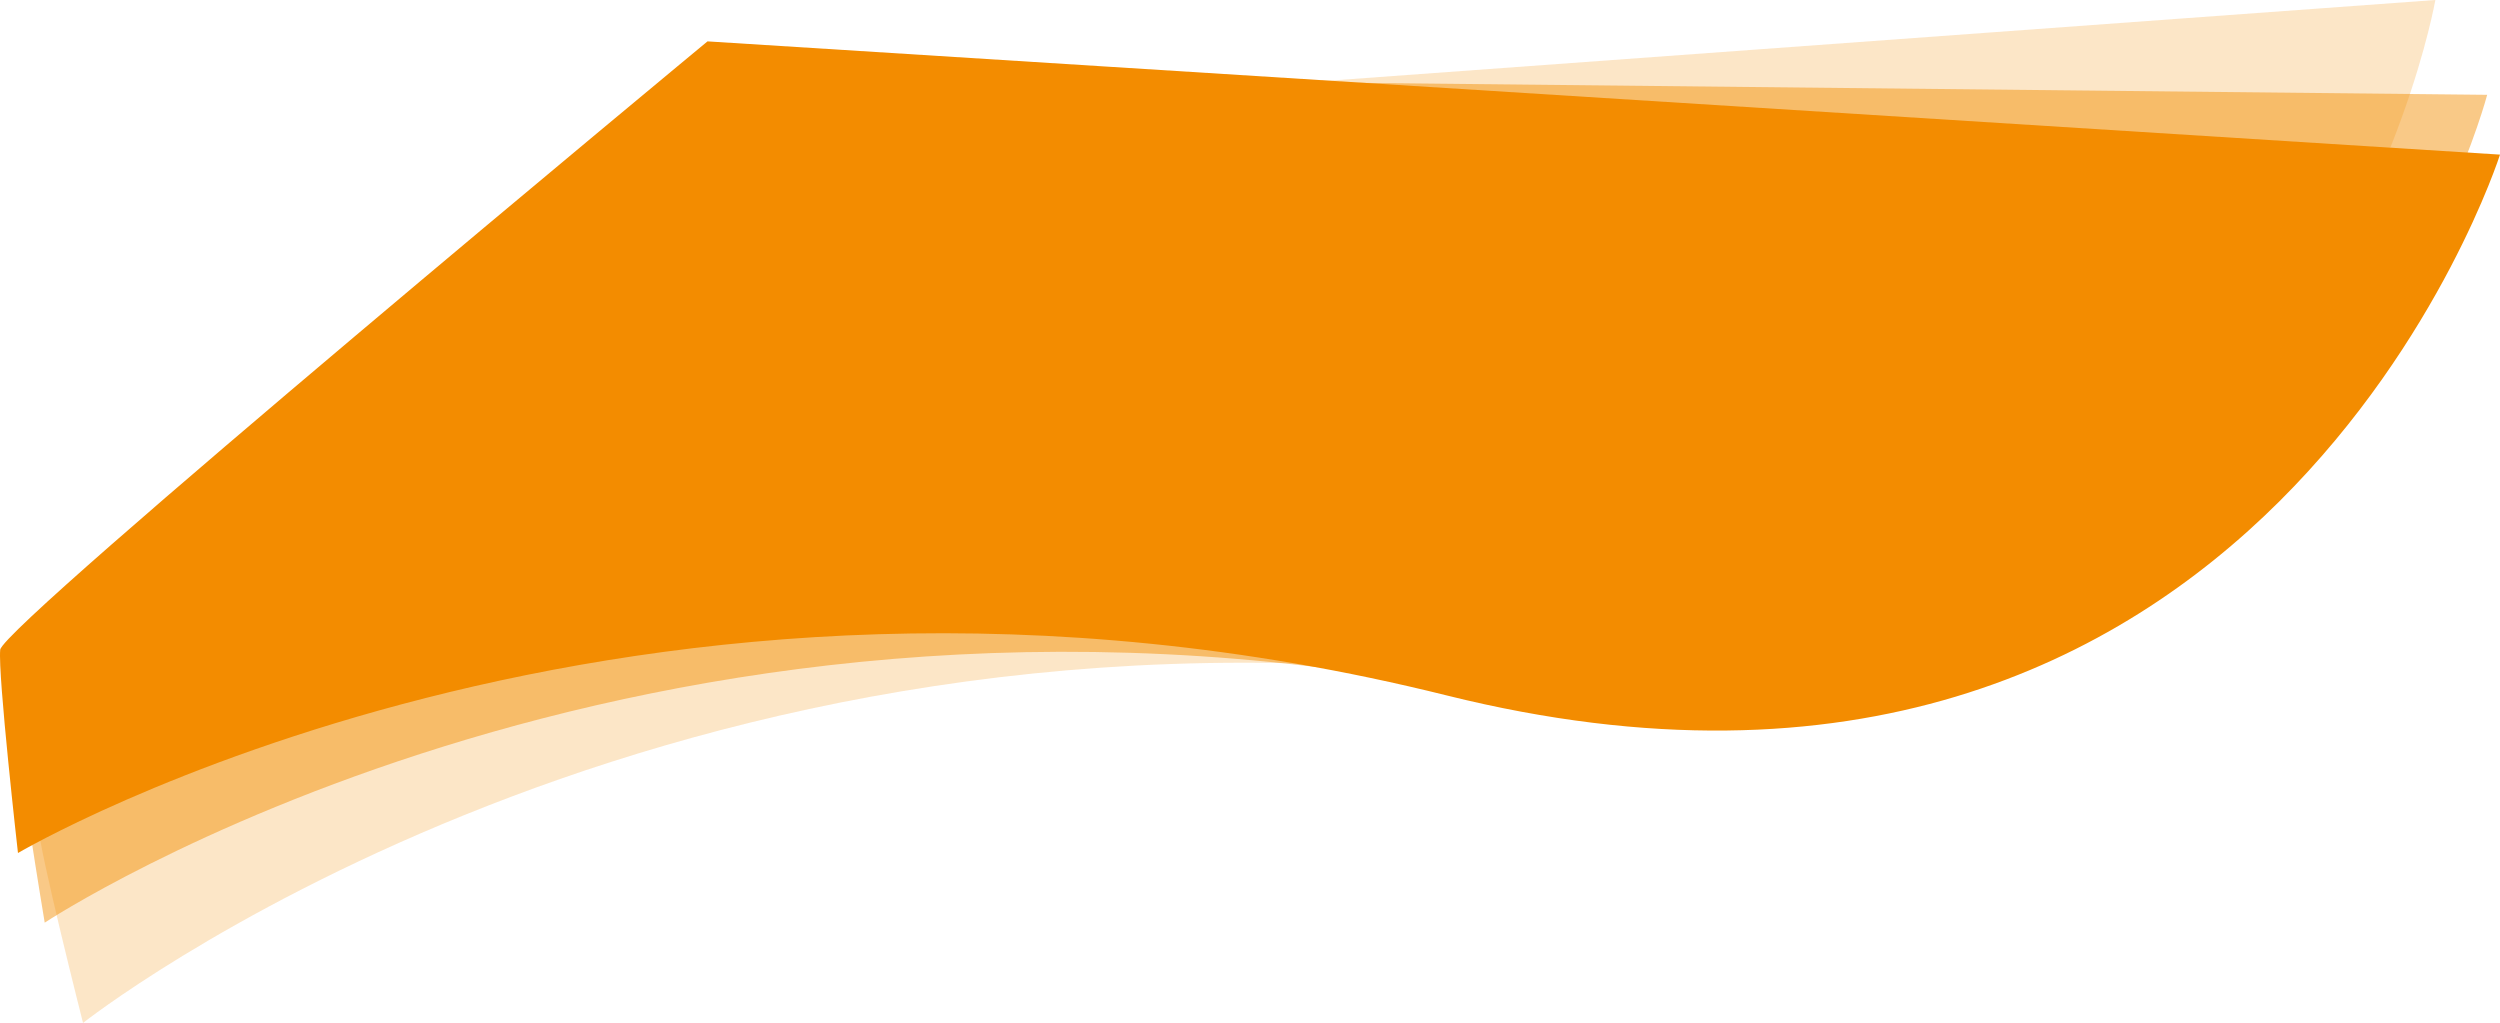
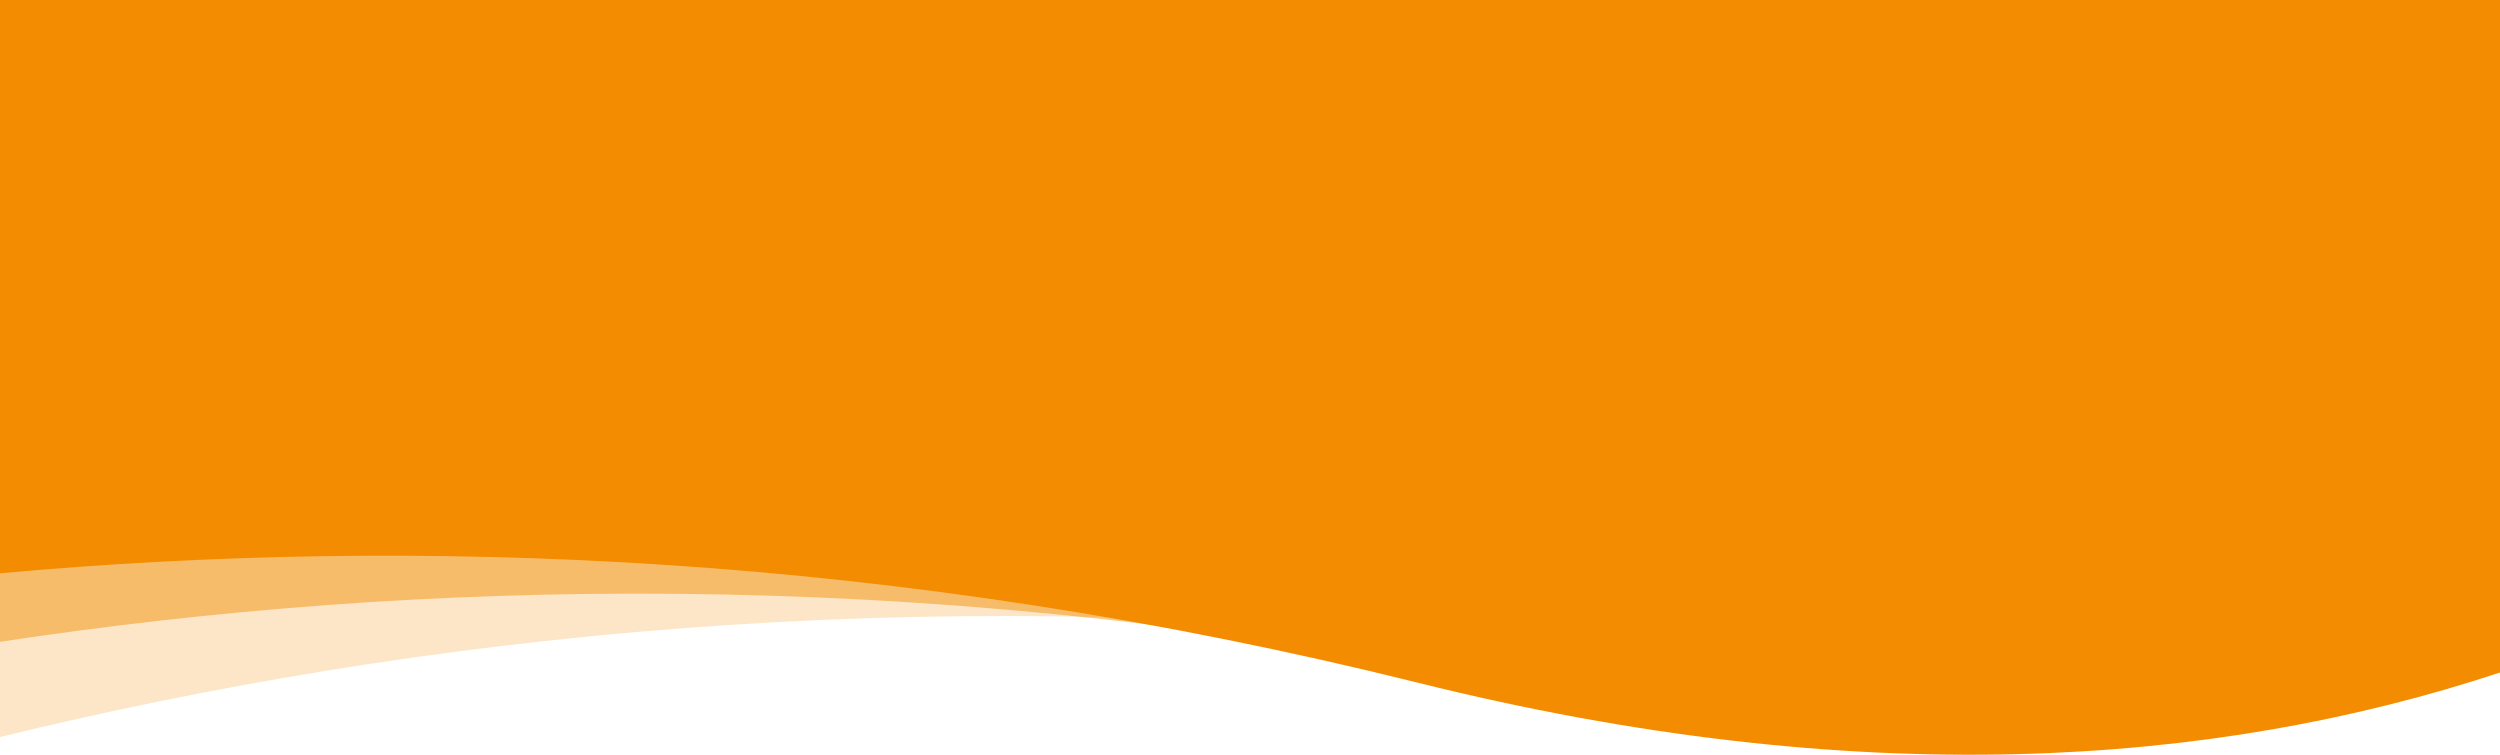
- <svg xmlns="http://www.w3.org/2000/svg" id="Layer_1" data-name="Layer 1" viewBox="0 0 2809.936 1149.743">
+ <svg xmlns="http://www.w3.org/2000/svg" viewBox="0 0 1426.362 430.607">
  <defs>
-     <style>.cls-1,.cls-2,.cls-3{fill:#f38c00;}.cls-1{opacity:0.22;}.cls-1,.cls-2{isolation:isolate;}.cls-2{opacity:0.47;}</style>
+     <style>.cls-1,.cls-2,.cls-3{fill:#f38c00;}.cls-1{opacity:0.22;}.cls-2{opacity:0.47;}</style>
  </defs>
-   <path id="Path_3-2" data-name="Path 3-2" class="cls-1" d="M-757.612,739.172S-134.434,246.543,801.119,348.125s1085.222-758.7,1085.222-758.7l-2003.014,146.1S-809.027,489.038-808.08,516.656-757.612,739.172-757.612,739.172Z" transform="translate(850.936 410.571)" />
-   <path id="Path_2-2" data-name="Path 2-2" class="cls-2" d="M-800.68,626.476S-135.058,185.107,793.763,365.241,1944.592-304,1944.592-304L-74.462-325.388s-756.78,696.948-758.144,724.7S-800.68,626.476-800.68,626.476Z" transform="translate(850.936 410.571)" />
-   <path id="Path_1" data-name="Path 1" class="cls-3" d="M-830.737,548.188S-143.014,142.439,774.884,371.017,1959-236.787,1959-236.787L-55.732-364.067S-847.877,292.074-850.695,319.708-830.737,548.188-830.737,548.188Z" transform="translate(850.936 410.571)" />
+   <g id="Layer_2" data-name="Layer 2">
+     <path class="cls-1" d="M327.872,915.978c236.7-57.813,519.2-89.143,836.266-54.716,245.146,26.618,438.3-10.4,590.1-80.606V495.484H327.872Z" transform="translate(-327.872 -495.484)" />
+     <path class="cls-2" d="M327.872,861.668c239.027-36.232,519.813-42.532,828.631,17.36,243.26,47.177,439.805,26.314,597.731-31.248v-352.3H327.872Z" transform="translate(-327.872 -495.484)" />
+     <path class="cls-3" d="M327.872,822.574c236.65-21.546,511.166-11.727,809.035,62.449,249.911,62.234,453.277,48.408,617.327-5.853V495.484H327.872Z" transform="translate(-327.872 -495.484)" />
+   </g>
</svg>
